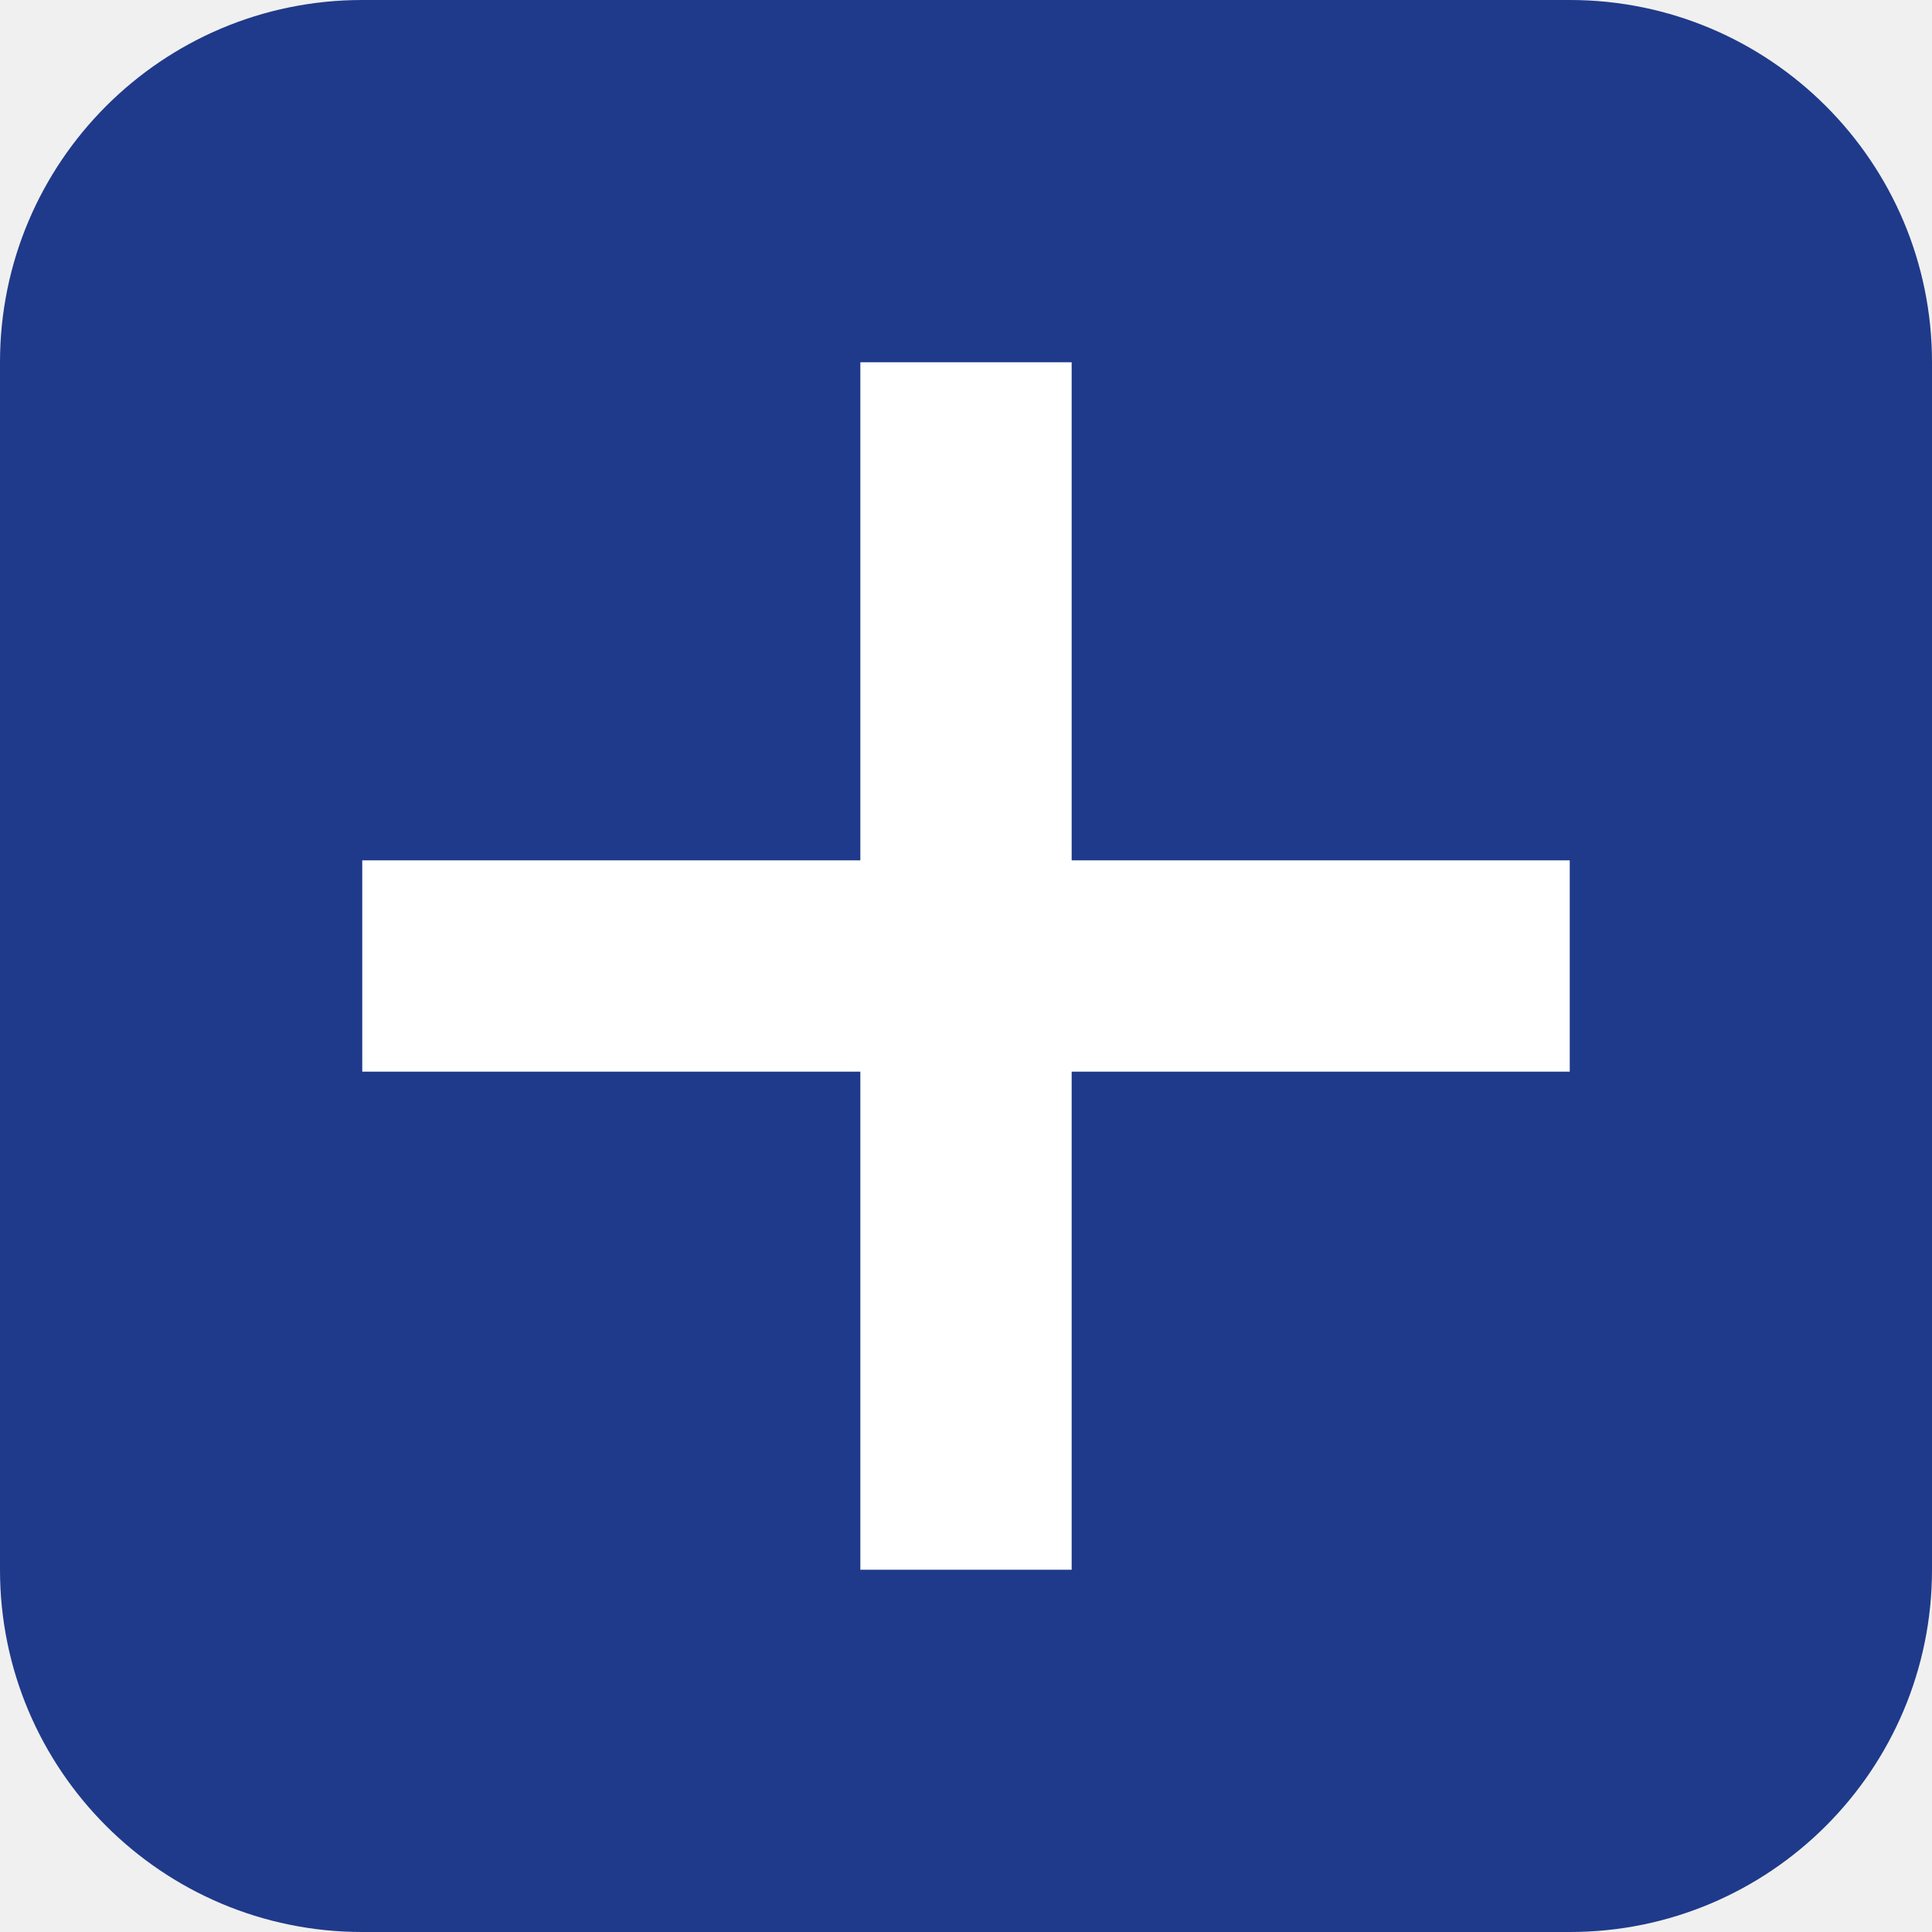
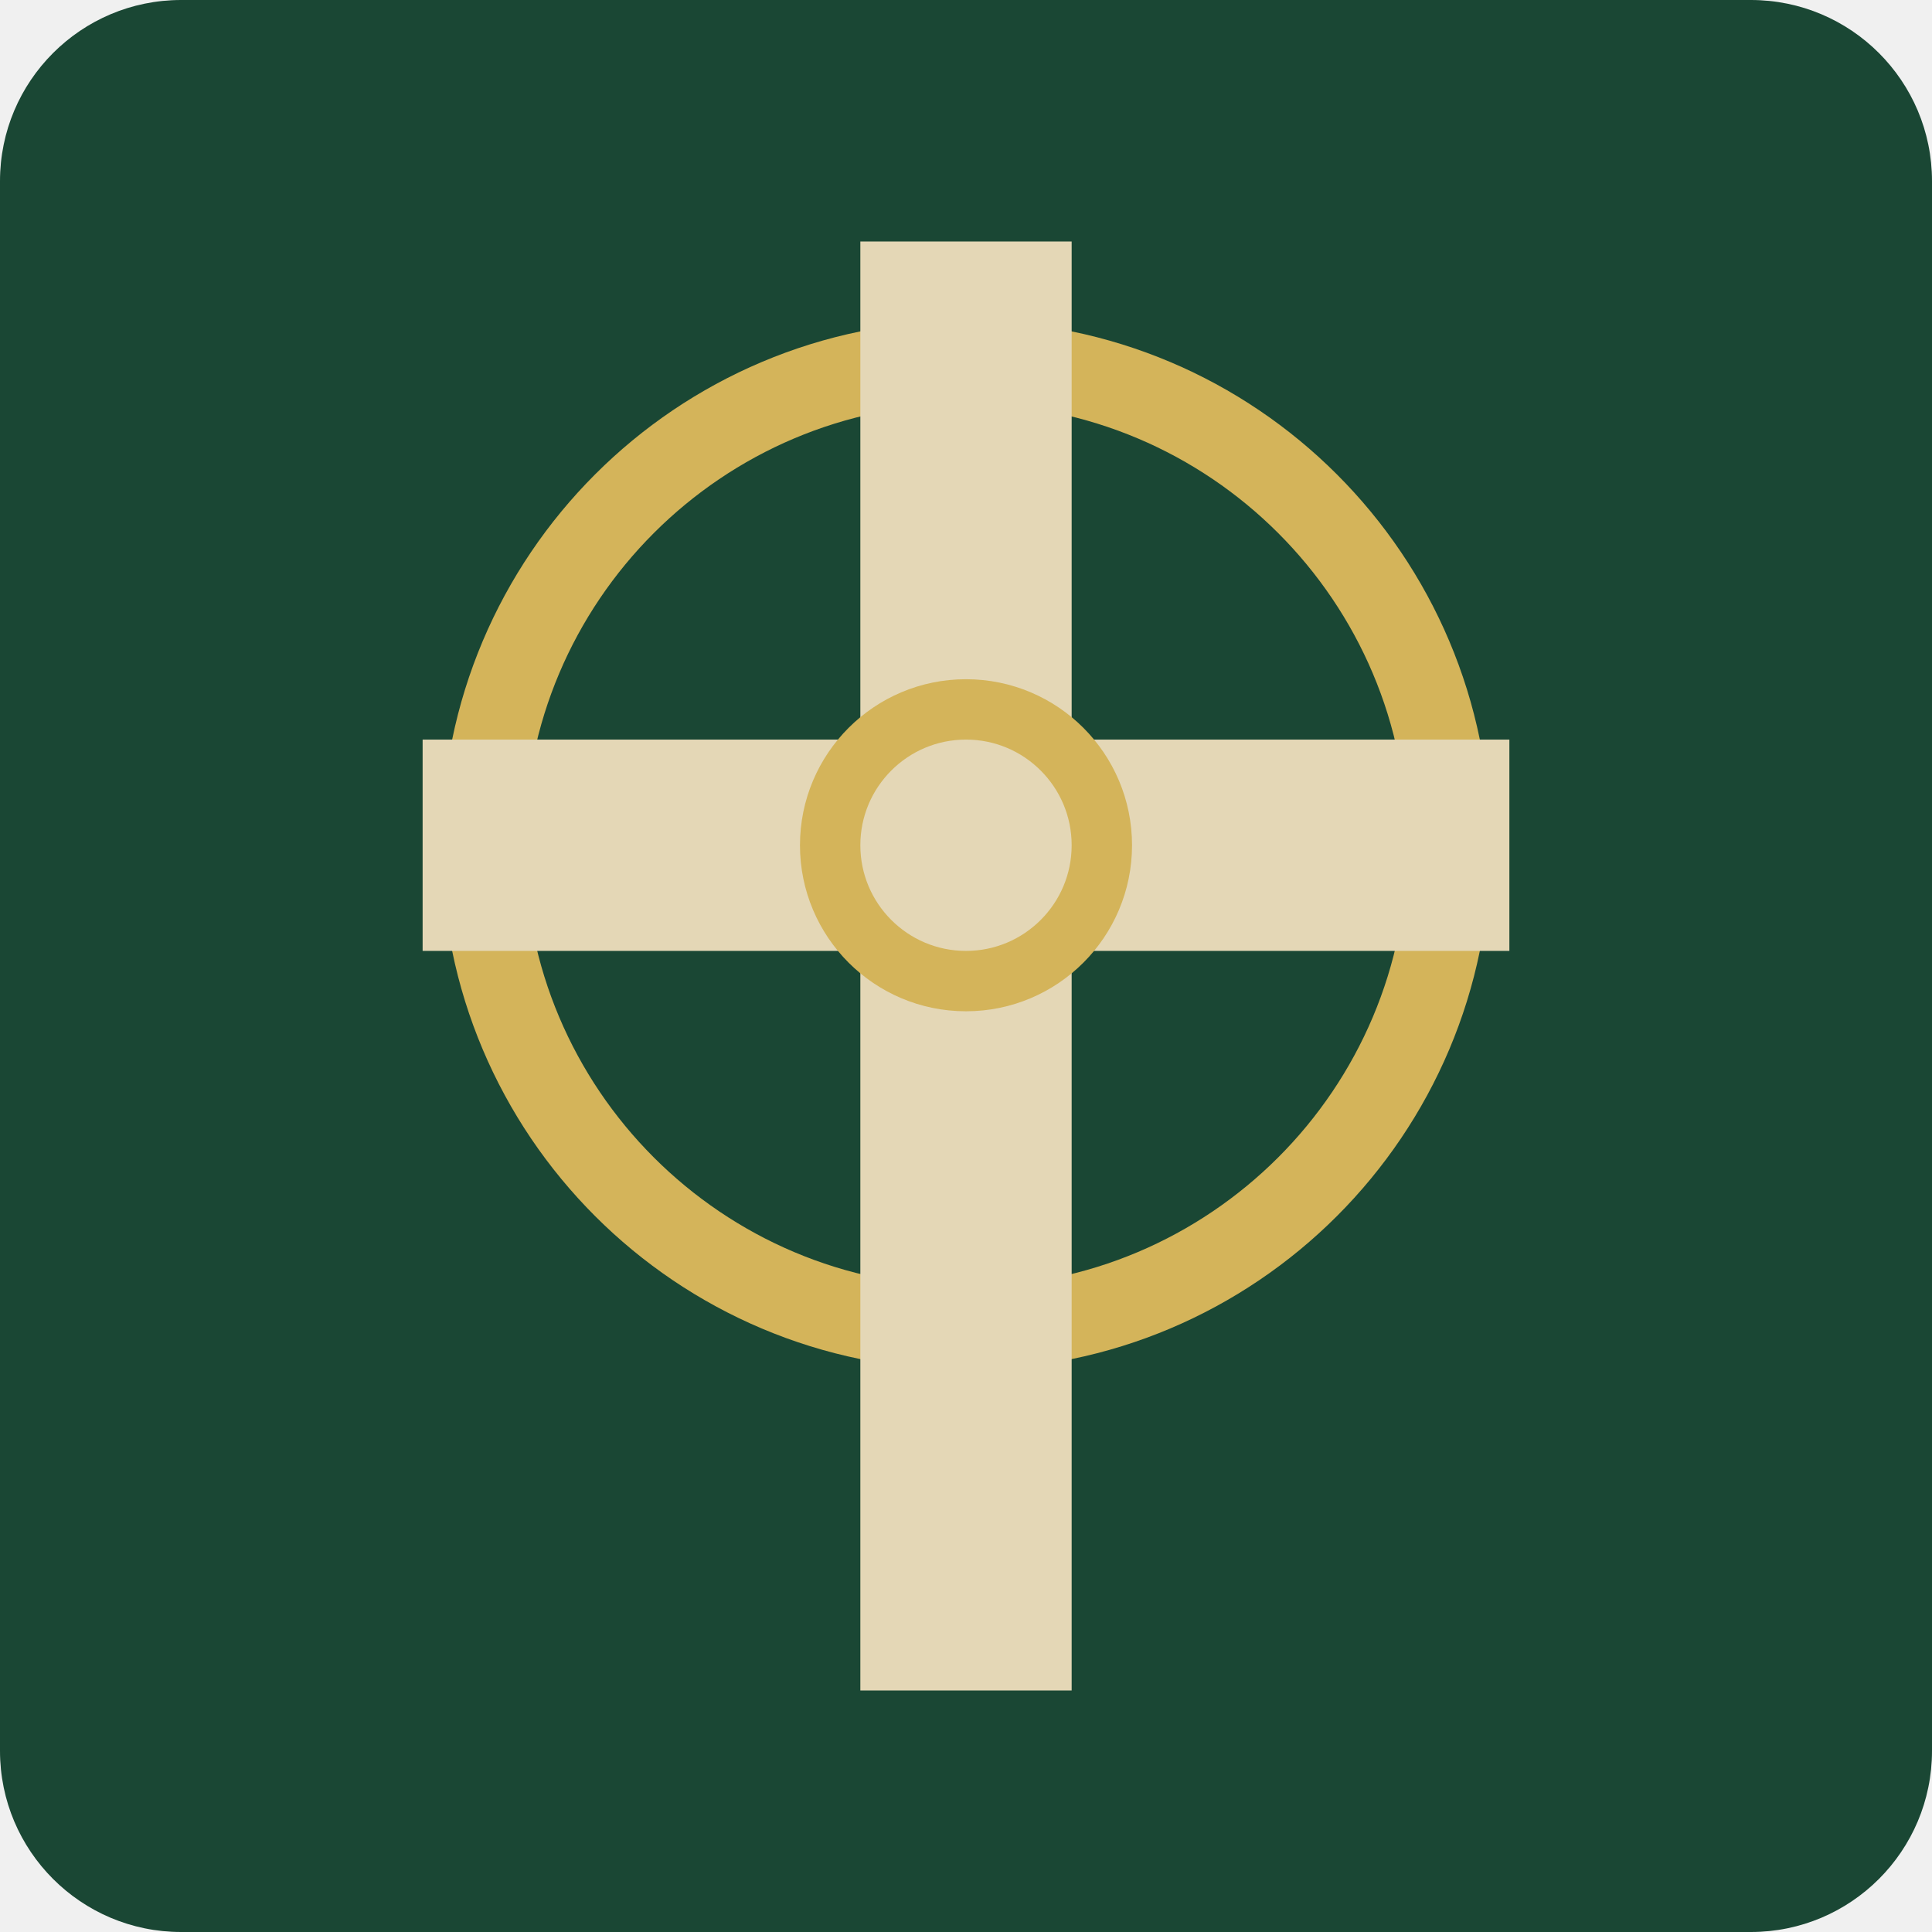
<svg xmlns="http://www.w3.org/2000/svg" viewBox="0 0 512 512">
-   <rect width="512" height="512" rx="96" fill="#1f3a8a" />
-   <path fill="#ffffff" d="M228 96h56v132h132v56H284v132h-56V284H96v-56h132V96z" />
+   <rect width="512" height="512" rx="48" fill="#1a4734" />
+   <circle cx="256" cy="224" r="128" fill="none" stroke="#d4b45a" stroke-width="22" />
+   <path fill="#e4d7b6" d="M228 64h56v384h-56z" />
+   <path fill="#e4d7b6" d="M112 196h288v56H112z" />
+   <circle cx="256" cy="224" r="36" fill="none" stroke="#d4b45a" stroke-width="16" />
</svg>
